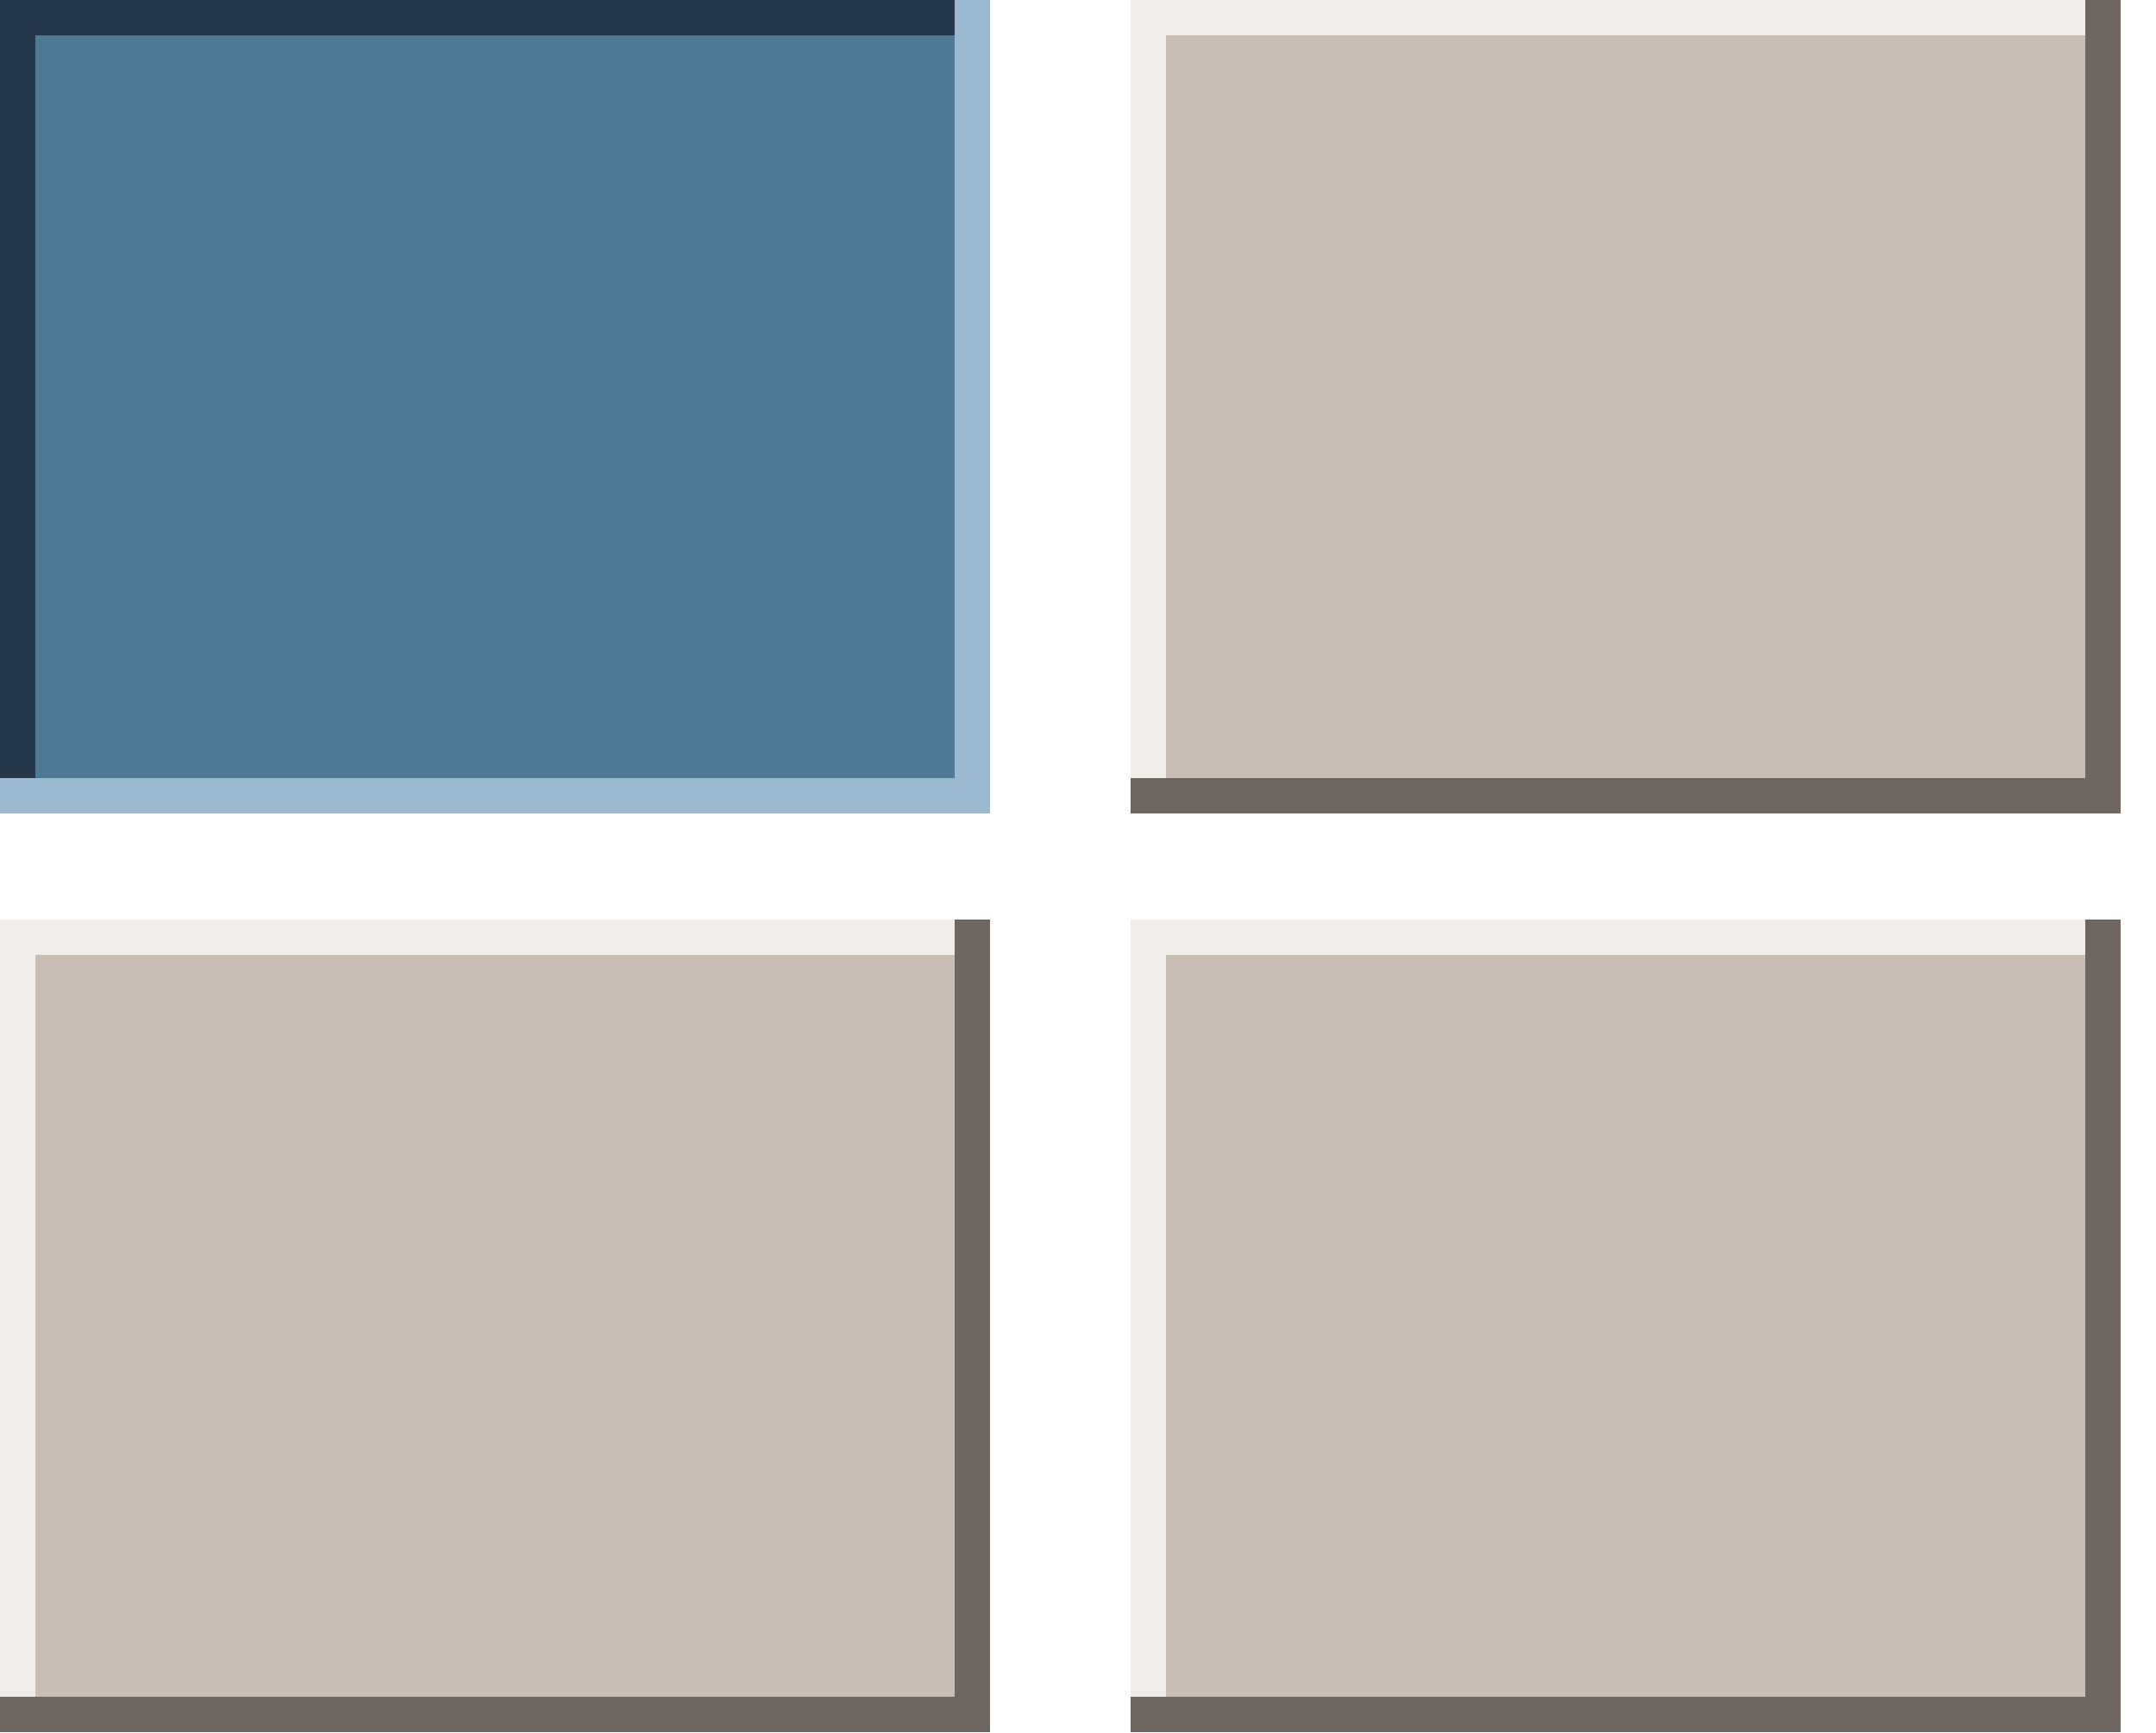
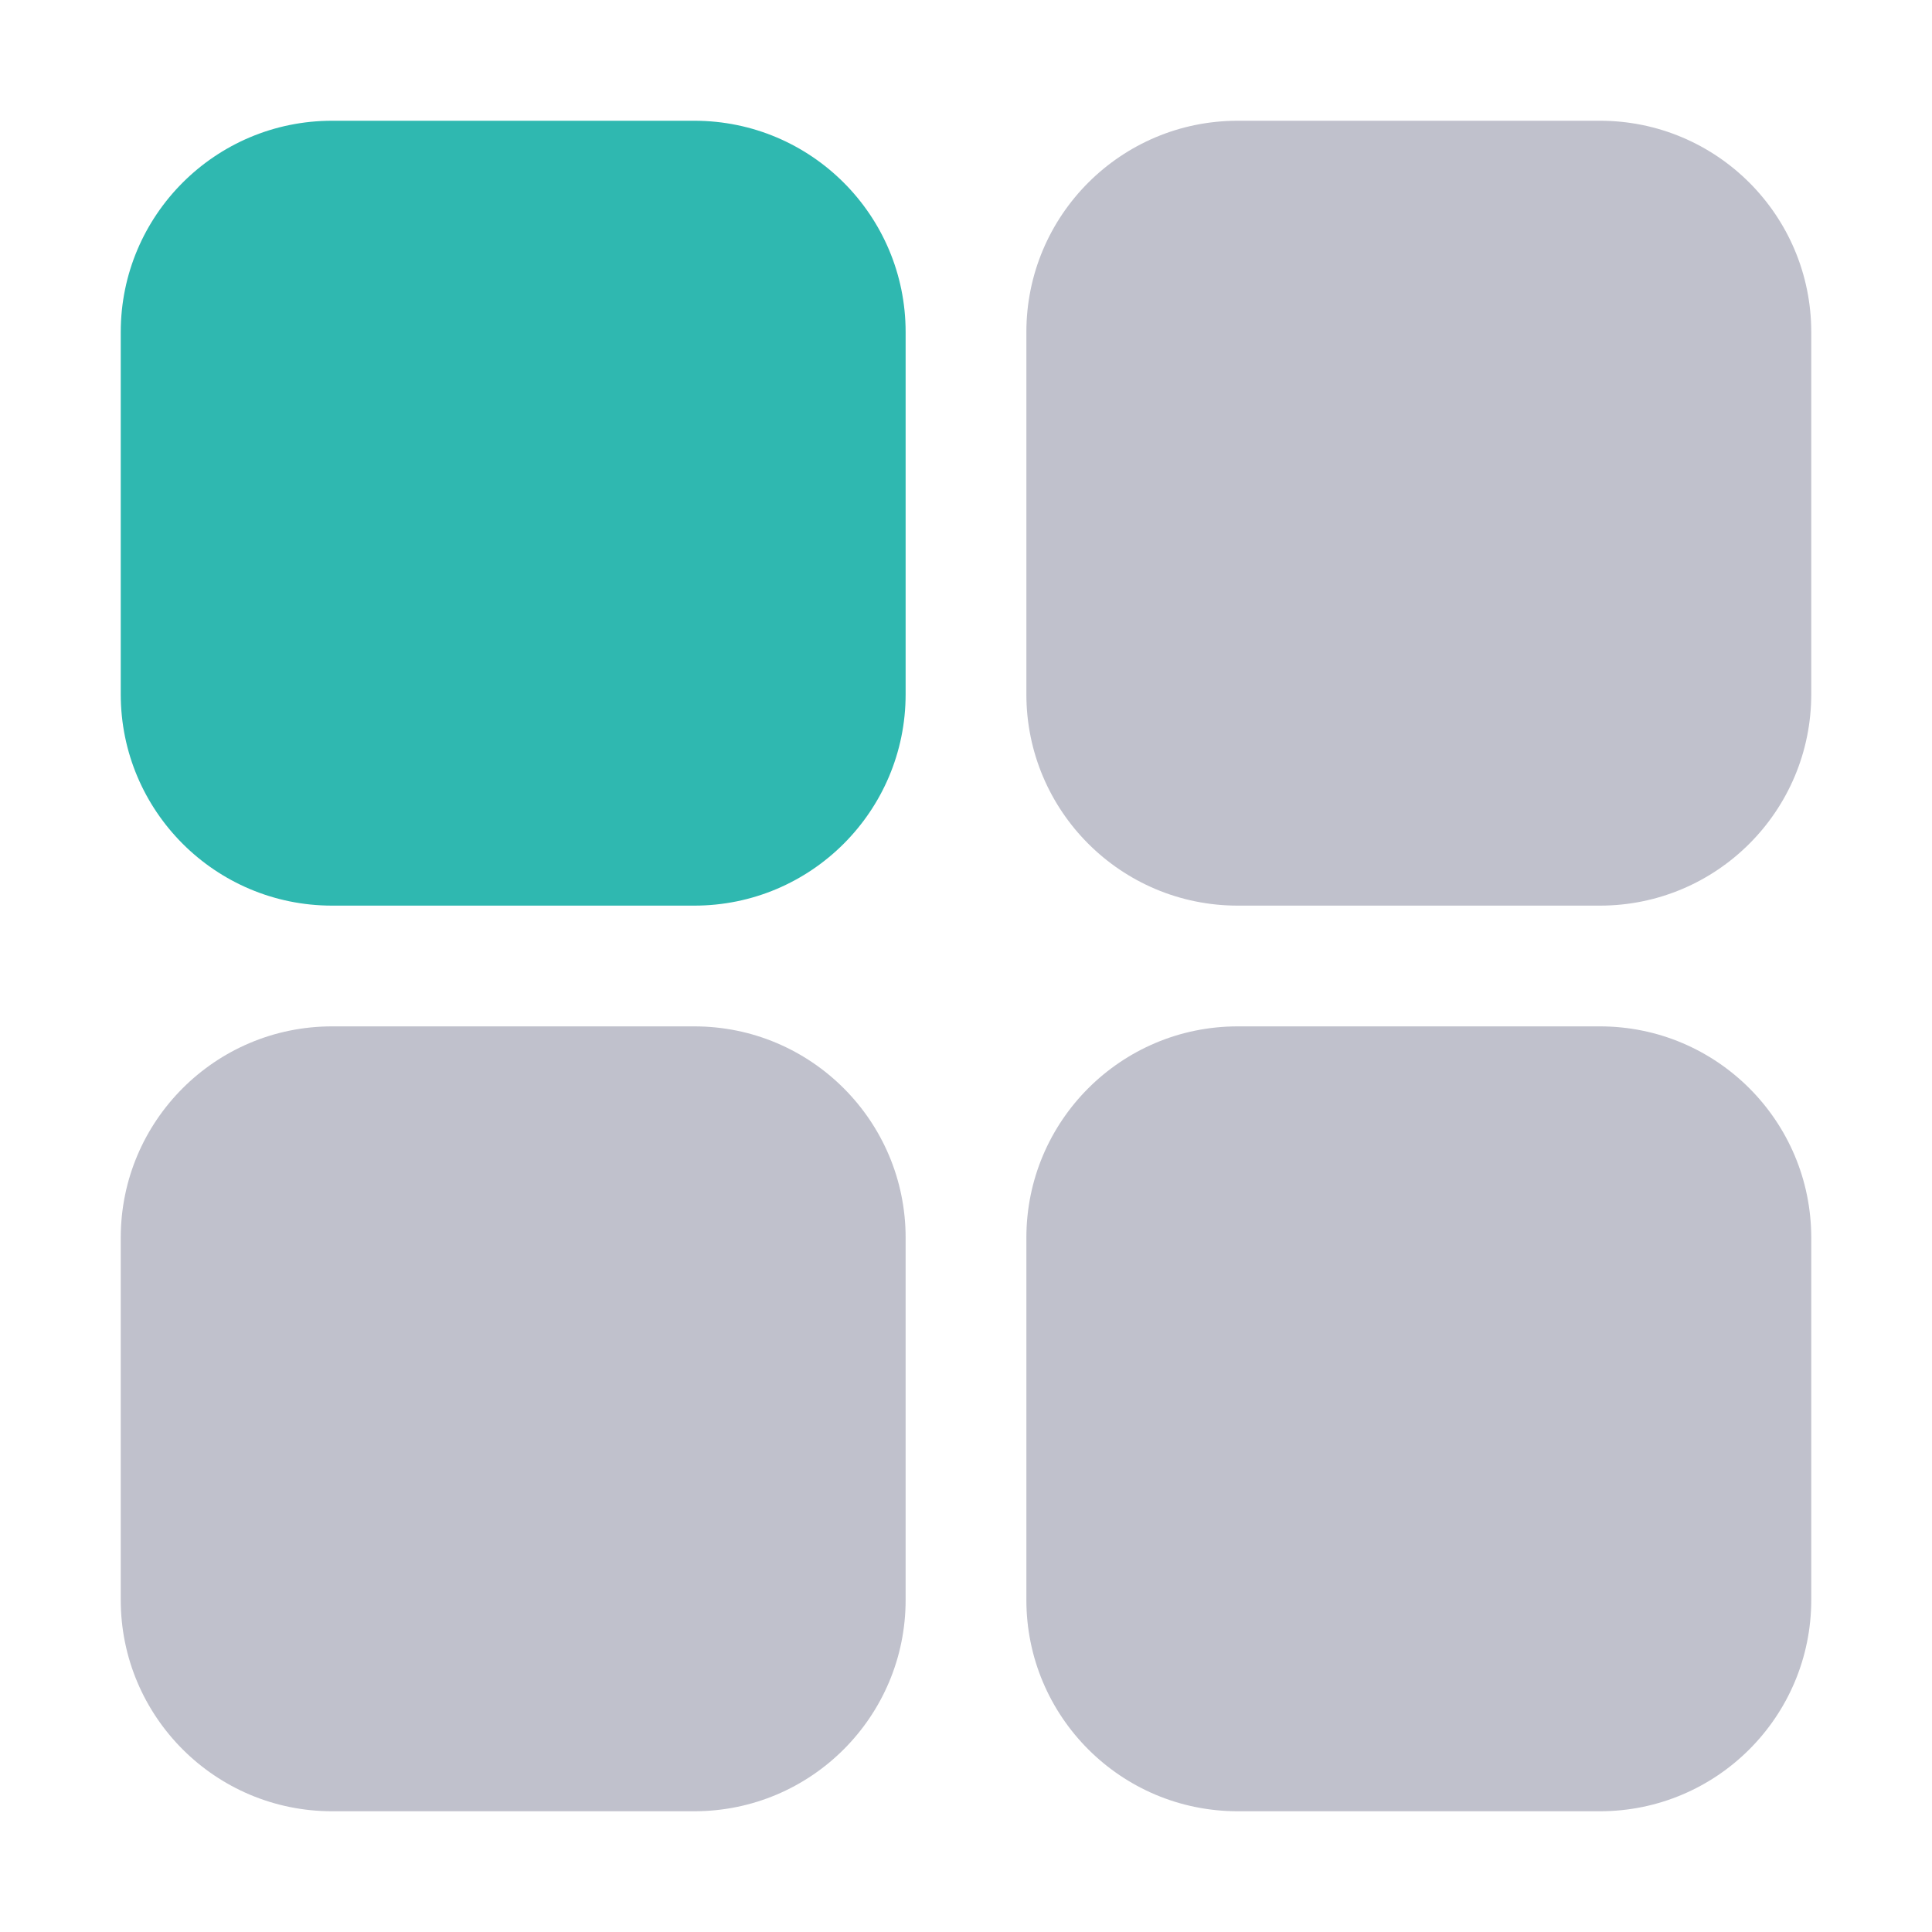
- <svg xmlns="http://www.w3.org/2000/svg" viewBox="0 0 61 49" width="61" height="49" shape-rendering="crispEdges">
-   <rect x="0" y="0" width="28" height="22" fill="#4E7A96" />
-   <path d="M0 0h28v1h-27v21h-1z" fill="#27384A" />
-   <path d="M28 0v23h-28v-1h27v-22z" fill="#9CB8D0" />
-   <rect x="32" y="0" width="28" height="22" fill="#C8BEB4" />
-   <path d="M32 0h28v1h-27v21h-1z" fill="#F0ECE8" />
-   <path d="M60 0v23h-28v-1h27v-22z" fill="#6E6660" />
-   <rect x="0" y="26" width="28" height="22" fill="#C8BEB4" />
-   <path d="M0 26h28v1h-27v21h-1z" fill="#F0ECE8" />
-   <path d="M28 26v23h-28v-1h27v-22z" fill="#6E6660" />
-   <rect x="32" y="26" width="28" height="22" fill="#C8BEB4" />
-   <path d="M32 26h28v1h-27v21h-1z" fill="#F0ECE8" />
-   <path d="M60 26v23h-28v-1h27v-22z" fill="#6E6660" />
+ <svg xmlns="http://www.w3.org/2000/svg" viewBox="0 0 64 64">
+   <rect x="4" y="4" width="26" height="26" rx="7" fill="#2FB8B0" />
+   <rect x="34" y="4" width="26" height="26" rx="7" fill="#8C8EA2" opacity=".55" />
+   <rect x="4" y="34" width="26" height="26" rx="7" fill="#8C8EA2" opacity=".55" />
+   <rect x="34" y="34" width="26" height="26" rx="7" fill="#8C8EA2" opacity=".55" />
</svg>
